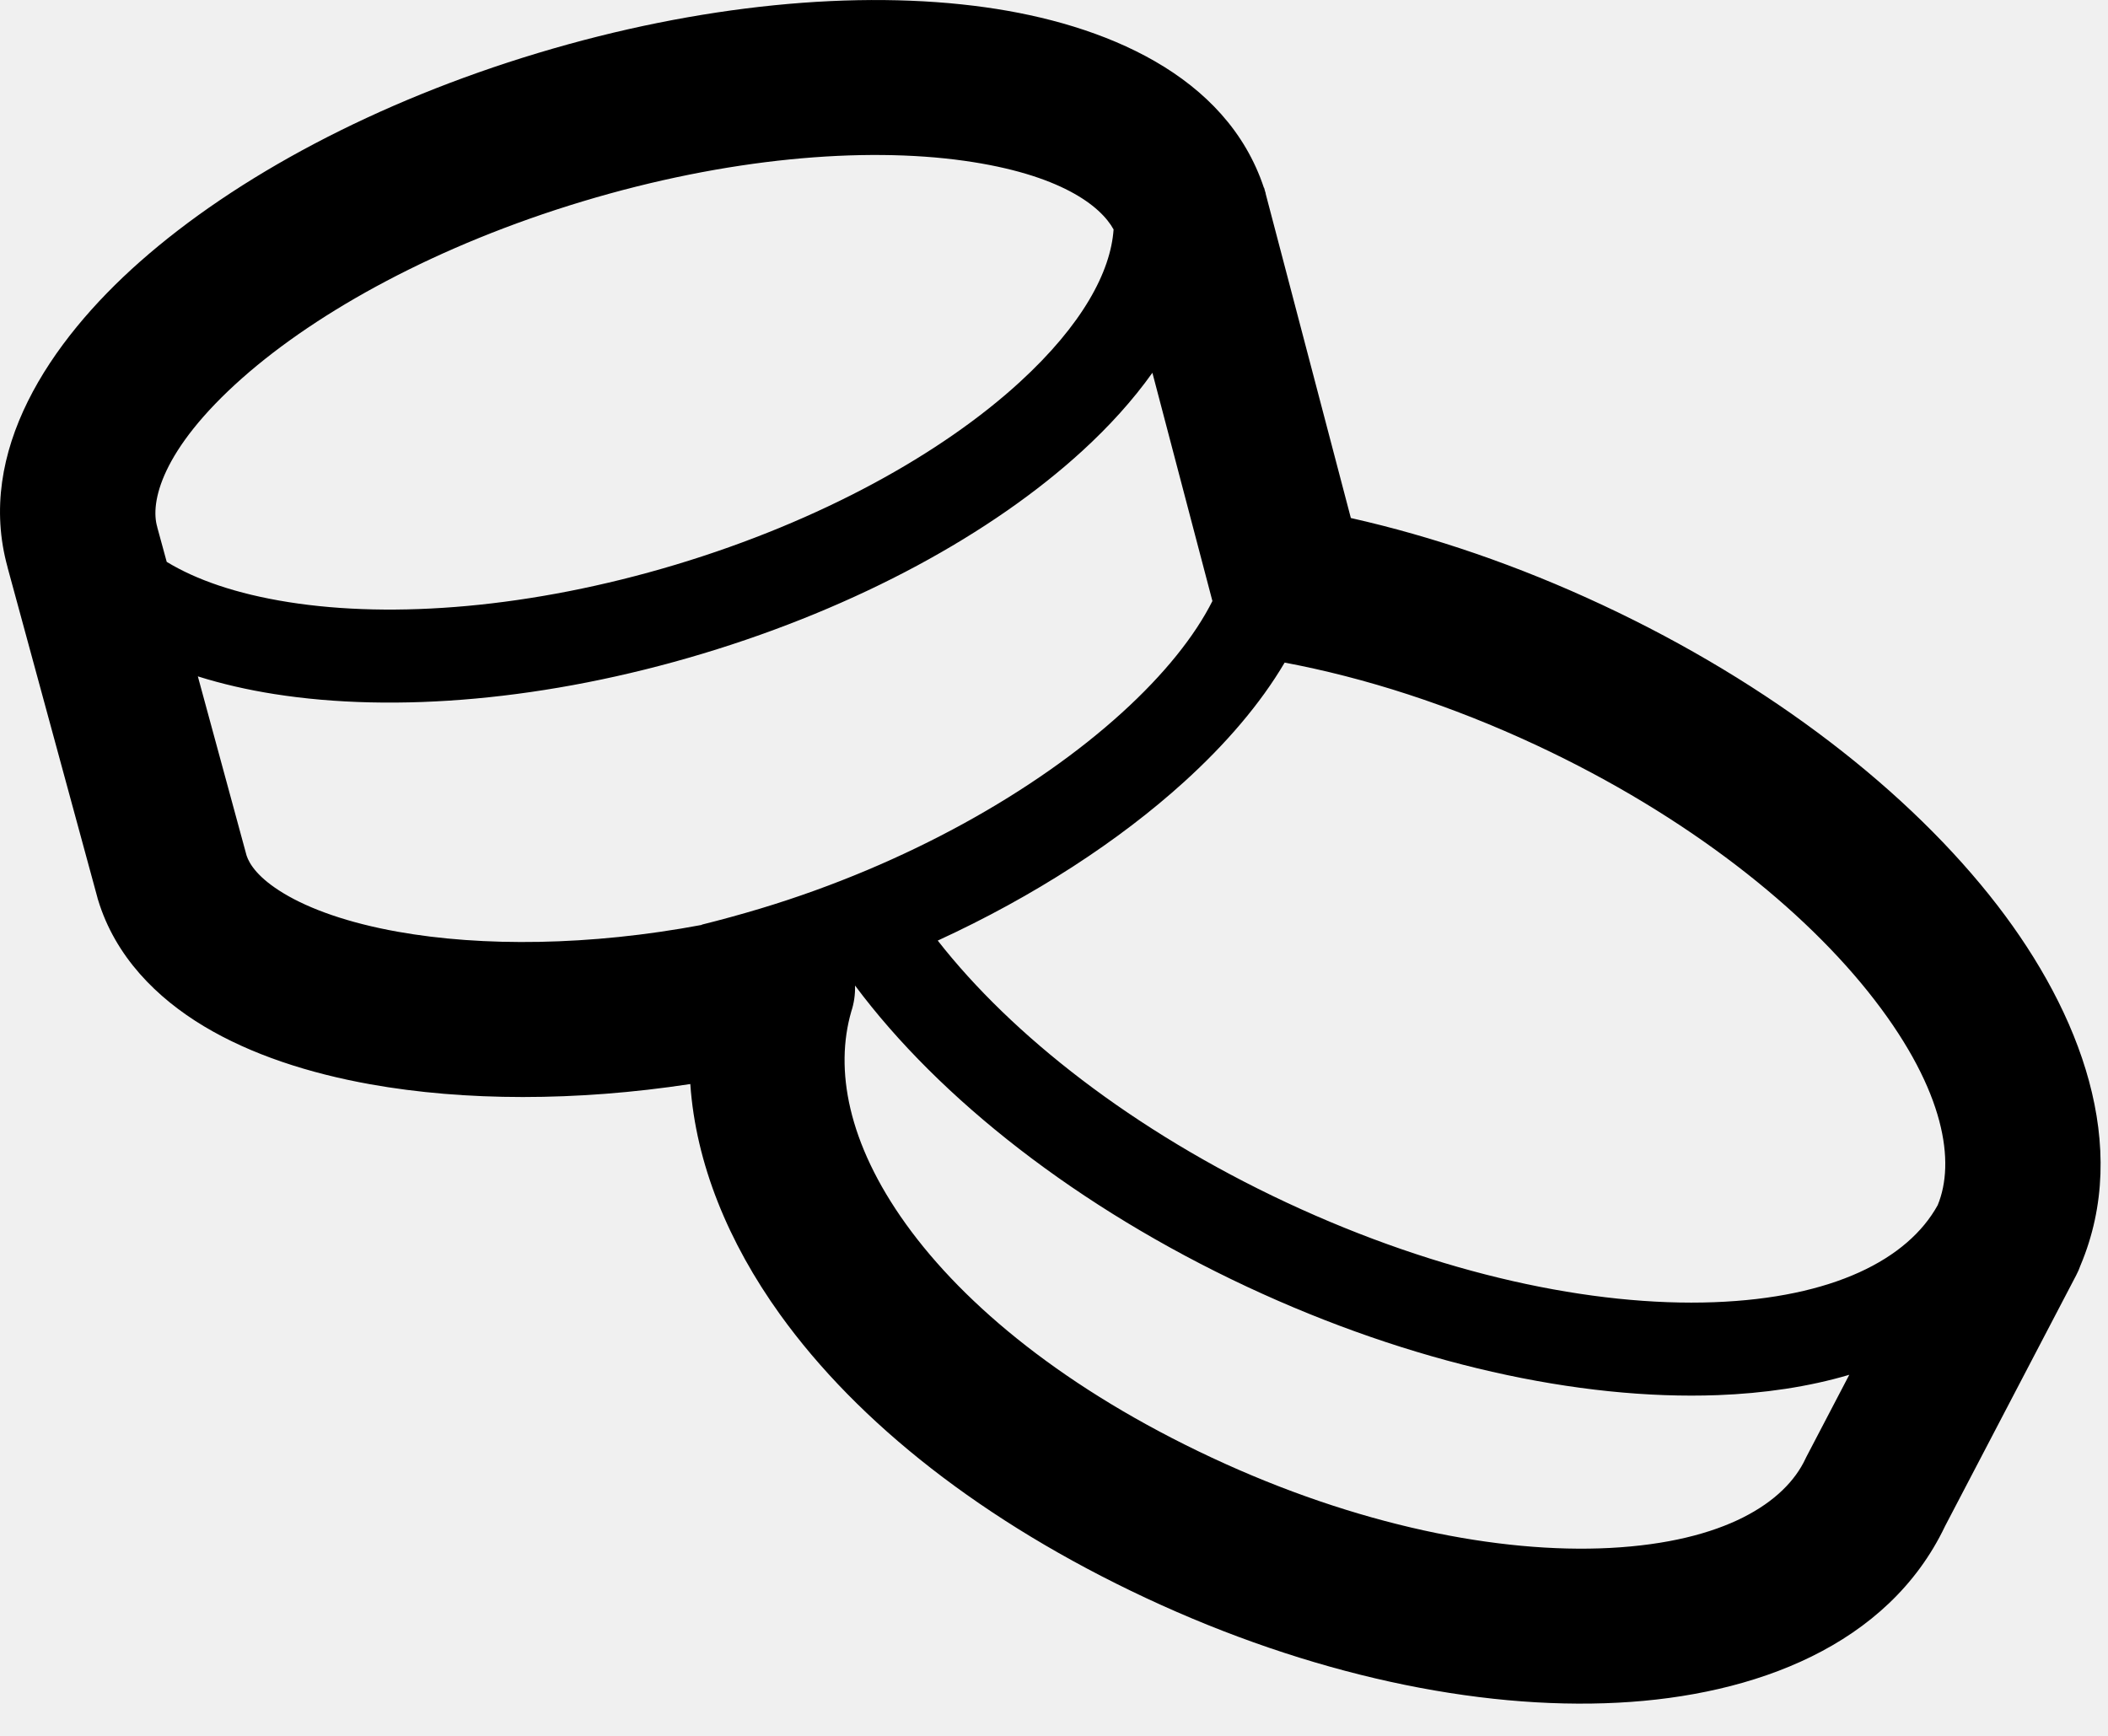
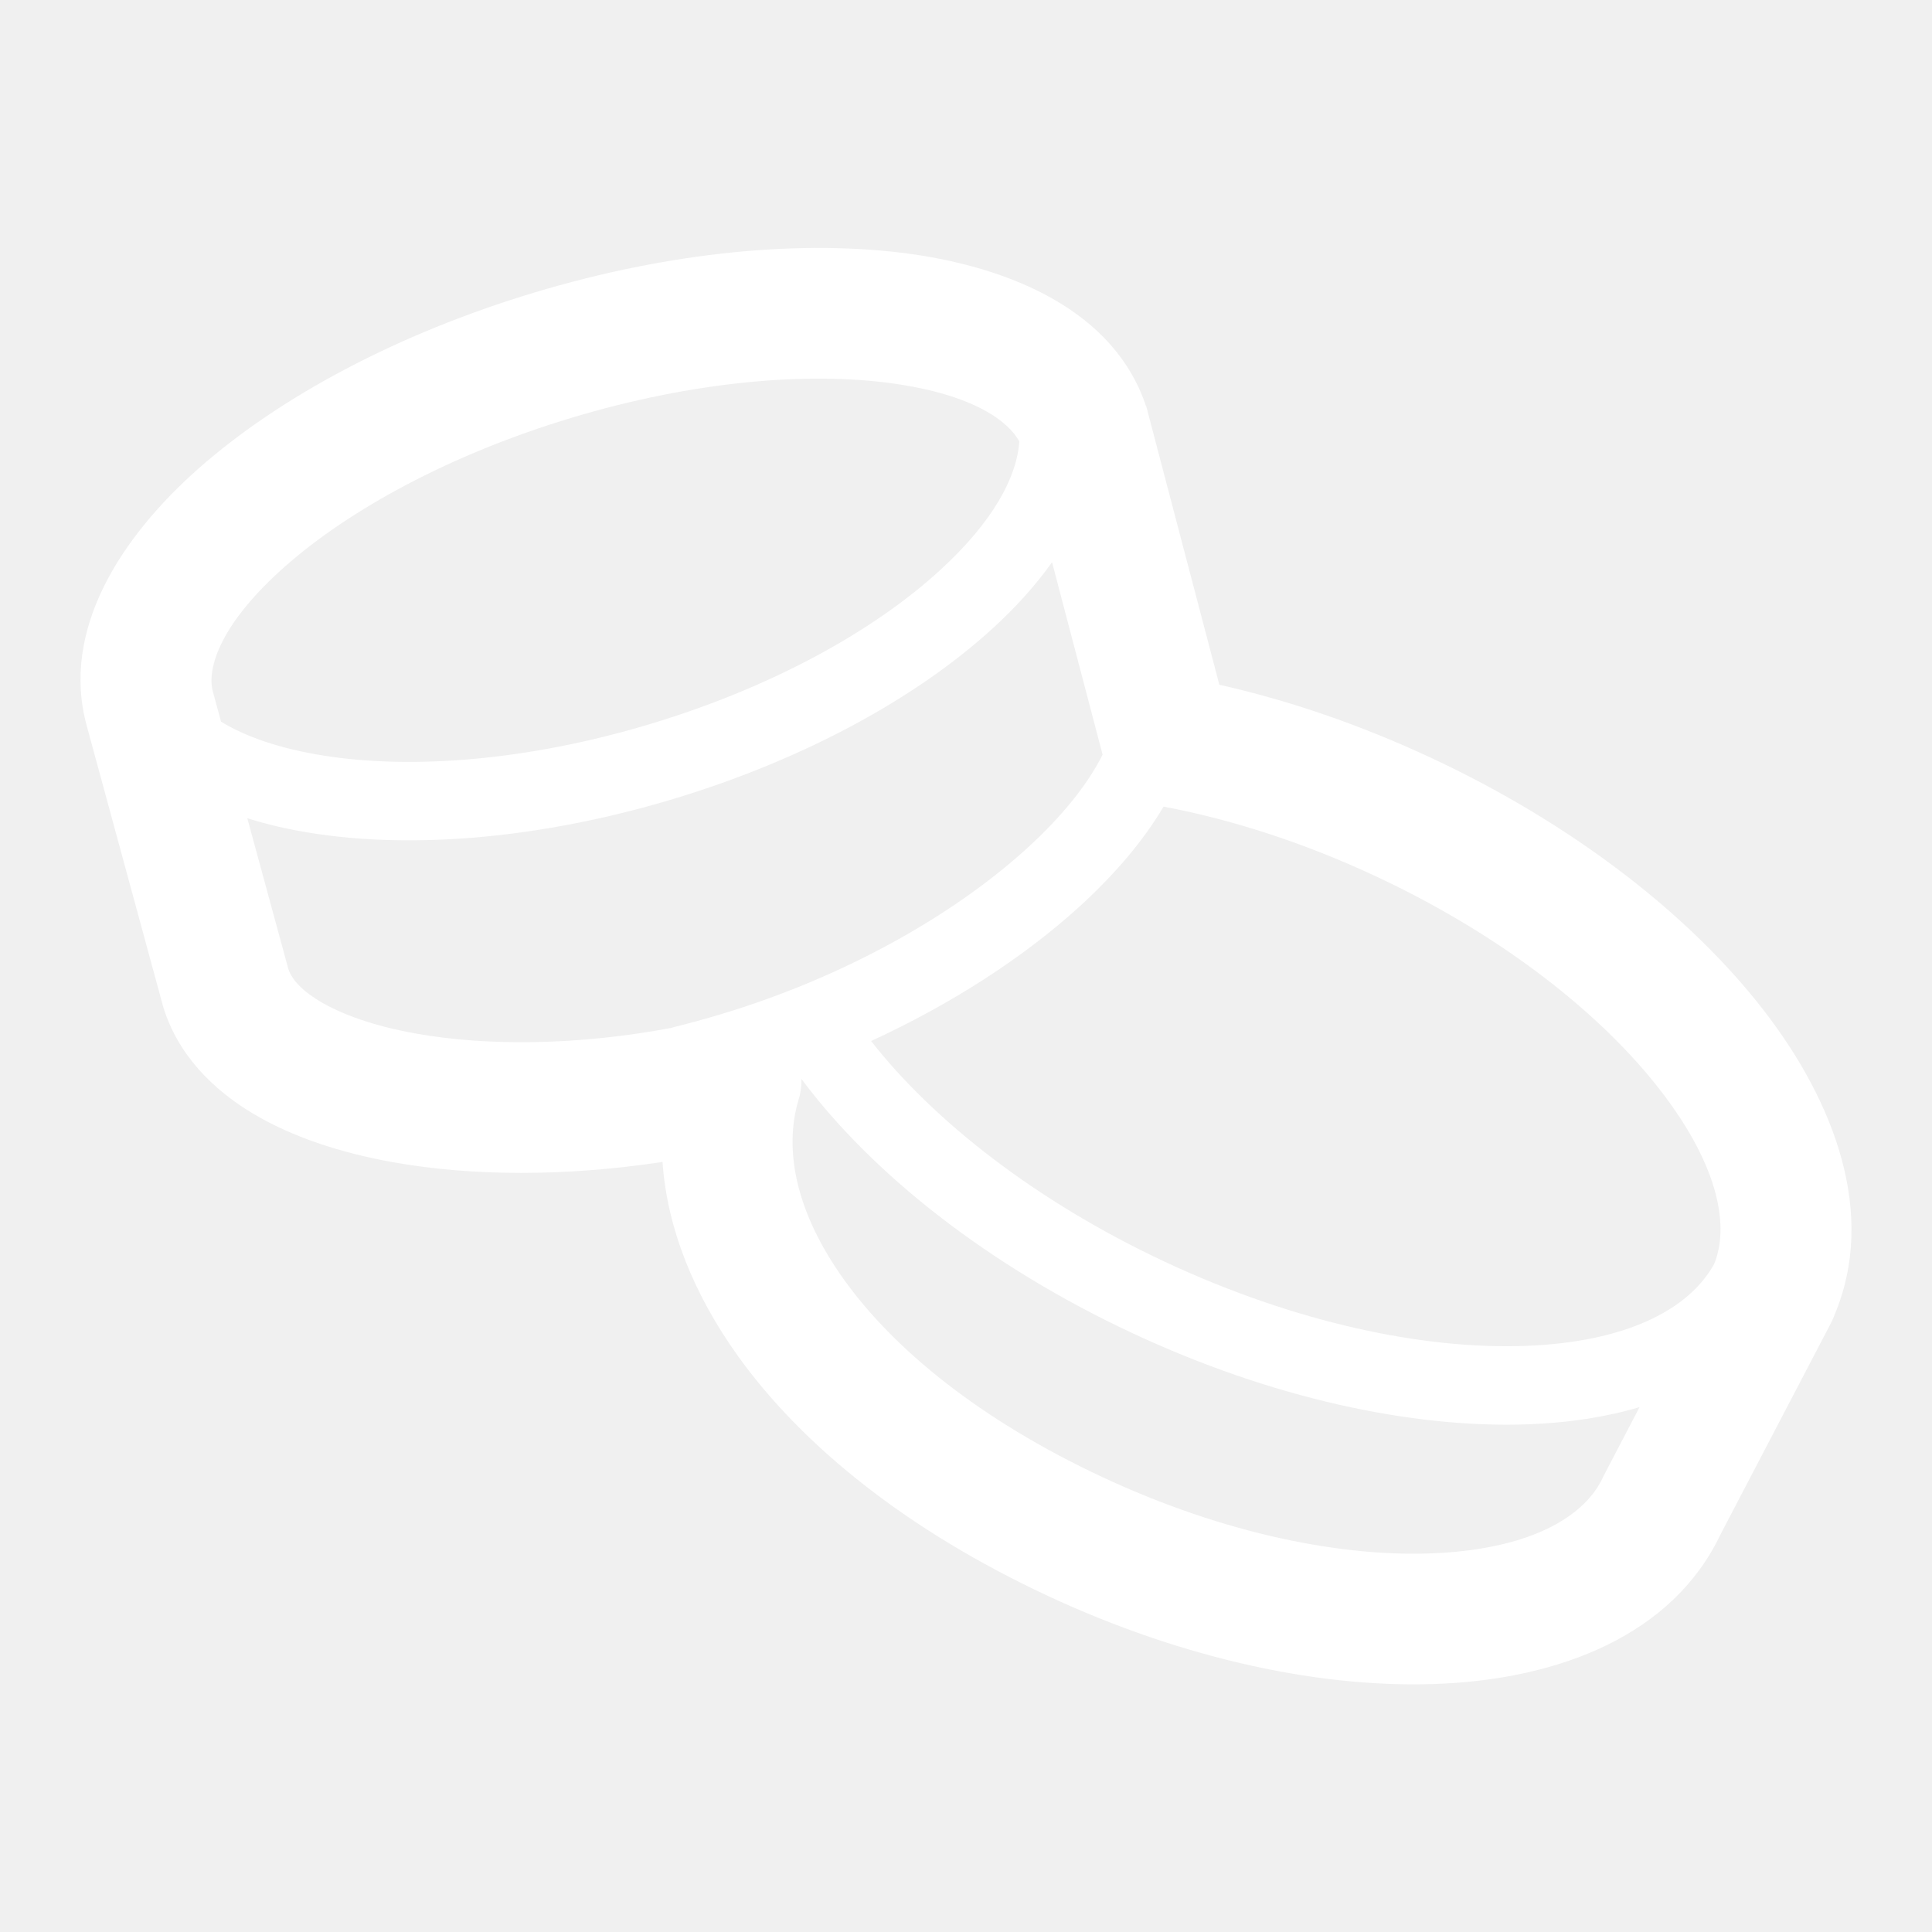
- <svg xmlns="http://www.w3.org/2000/svg" width="34" height="28" viewBox="0 0 34 28" fill="none">
-   <path fill-rule="evenodd" clip-rule="evenodd" d="M3.909 6.097C2.592 7.263 2.42 8.114 2.537 8.503L2.536 8.503L2.689 9.063C3.158 9.349 3.808 9.579 4.657 9.713C6.342 9.98 8.563 9.811 10.903 9.107C13.243 8.402 15.189 7.316 16.447 6.164C17.461 5.235 17.915 4.381 17.961 3.701C17.75 3.317 17.093 2.81 15.549 2.593C13.923 2.365 11.735 2.545 9.399 3.248C7.063 3.952 5.139 5.01 3.909 6.097ZM18.587 6.013C18.272 6.456 17.887 6.879 17.46 7.27C16.002 8.606 13.843 9.788 11.336 10.543C8.828 11.298 6.375 11.504 4.422 11.195C3.998 11.128 3.584 11.034 3.191 10.91L3.977 13.8C4.023 13.941 4.166 14.164 4.577 14.411C4.997 14.664 5.615 14.886 6.414 15.029C7.779 15.273 9.515 15.258 11.32 14.919L11.319 14.915C11.631 14.837 11.946 14.751 12.262 14.656C14.636 13.941 16.711 12.754 18.093 11.499C18.782 10.874 19.274 10.254 19.555 9.695L18.587 6.013ZM13.73 16.317C13.774 16.184 13.795 16.042 13.791 15.897C15.154 17.727 17.389 19.481 20.112 20.755C22.771 21.999 25.47 22.588 27.704 22.504C28.449 22.476 29.169 22.371 29.827 22.176L29.145 23.481L29.132 23.506L29.12 23.531C28.792 24.232 27.819 24.872 25.967 24.969C24.176 25.062 21.88 24.605 19.544 23.512C17.202 22.417 15.561 21.066 14.612 19.745C13.671 18.436 13.462 17.247 13.73 16.317ZM30.236 16.131C31.375 17.609 31.538 18.75 31.253 19.44C30.769 20.317 29.558 20.934 27.648 21.005C25.698 21.078 23.236 20.56 20.748 19.396C18.273 18.238 16.316 16.696 15.125 15.172C16.684 14.455 18.052 13.562 19.101 12.61C19.772 12.001 20.33 11.351 20.72 10.688C22.006 10.929 23.395 11.372 24.792 12.026C27.212 13.158 29.108 14.666 30.236 16.131ZM20.386 3.03C19.782 1.206 17.807 0.386 15.896 0.118C13.838 -0.171 11.279 0.072 8.678 0.855C6.077 1.638 3.81 2.848 2.253 4.225C0.803 5.508 -0.393 7.289 0.122 9.149L0.121 9.149L1.571 14.477L1.575 14.494L1.58 14.51C1.858 15.432 2.53 16.098 3.289 16.554C4.049 17.01 4.98 17.312 5.974 17.49C7.495 17.762 9.291 17.767 11.134 17.486C11.222 18.765 11.745 20.04 12.582 21.204C13.839 22.953 15.858 24.548 18.484 25.777C21.116 27.009 23.82 27.584 26.097 27.465C28.302 27.351 30.454 26.544 31.372 24.617L33.485 20.574C33.513 20.521 33.537 20.467 33.556 20.412C34.369 18.485 33.557 16.345 32.217 14.605C30.798 12.764 28.557 11.027 25.851 9.761C24.486 9.122 23.11 8.653 21.788 8.356L20.413 3.121L20.415 3.12L20.402 3.078L20.389 3.029L20.386 3.03Z" fill="black" />
+ <svg xmlns="http://www.w3.org/2000/svg" width="24" height="24" viewBox="0 0 24 24" fill="none">
+   <path fill-rule="evenodd" clip-rule="evenodd" d="M14.237 5.048C13.845 3.863 12.563 3.331 11.322 3.156C9.985 2.969 8.324 3.126 6.635 3.635C4.946 4.143 3.474 4.929 2.463 5.823C1.522 6.656 0.745 7.813 1.079 9.021L2.023 12.491L2.026 12.502C2.206 13.1 2.643 13.533 3.136 13.829C3.629 14.125 4.234 14.321 4.879 14.437C5.867 14.614 7.033 14.616 8.23 14.434C8.287 15.265 8.626 16.092 9.17 16.849C9.986 17.985 11.297 19.02 13.002 19.818C14.711 20.617 16.467 20.991 17.945 20.914C19.377 20.84 20.775 20.316 21.371 19.065L22.743 16.439C22.761 16.405 22.776 16.37 22.789 16.334C23.317 15.083 22.79 13.694 21.919 12.563C20.998 11.368 19.543 10.24 17.786 9.418C16.899 9.003 16.006 8.699 15.147 8.506L14.255 5.107L14.256 5.106L14.248 5.079L14.239 5.047L14.237 5.048ZM3.538 7.039C2.683 7.796 2.571 8.349 2.647 8.601L2.746 8.965C3.051 9.151 3.473 9.3 4.024 9.387C5.118 9.56 6.56 9.451 8.08 8.993C9.599 8.536 10.863 7.831 11.679 7.082C12.338 6.479 12.633 5.925 12.662 5.483C12.525 5.234 12.099 4.905 11.096 4.764C10.041 4.616 8.62 4.733 7.103 5.189C5.586 5.646 4.337 6.333 3.538 7.039ZM13.069 6.984C12.864 7.272 12.615 7.547 12.337 7.801C11.391 8.668 9.989 9.436 8.361 9.926C6.732 10.416 5.14 10.55 3.872 10.349C3.596 10.306 3.327 10.245 3.072 10.164L3.583 12.041C3.613 12.132 3.705 12.277 3.972 12.438C4.245 12.602 4.646 12.746 5.165 12.839C6.051 12.997 7.178 12.988 8.351 12.767L8.35 12.765C8.553 12.714 8.757 12.659 8.962 12.597C10.504 12.133 11.851 11.361 12.748 10.547C13.196 10.141 13.515 9.738 13.697 9.375L13.069 6.984ZM9.916 13.675C9.944 13.589 9.958 13.496 9.955 13.402C10.84 14.591 12.291 15.729 14.059 16.557C15.786 17.365 17.538 17.747 18.989 17.693C19.473 17.675 19.94 17.606 20.367 17.48L19.916 18.343L19.909 18.359C19.695 18.815 19.064 19.23 17.861 19.293C16.698 19.354 15.207 19.057 13.69 18.347C12.17 17.636 11.104 16.759 10.488 15.901C9.877 15.051 9.741 14.279 9.916 13.675ZM20.633 13.554C21.373 14.514 21.478 15.255 21.293 15.703C20.979 16.272 20.193 16.673 18.953 16.719C17.686 16.767 16.088 16.431 14.472 15.675C12.866 14.923 11.595 13.921 10.821 12.932C11.834 12.466 12.722 11.886 13.403 11.268C13.838 10.872 14.201 10.45 14.454 10.02C15.289 10.177 16.191 10.464 17.098 10.889C18.669 11.624 19.901 12.603 20.633 13.554Z" fill="white" />
</svg>
